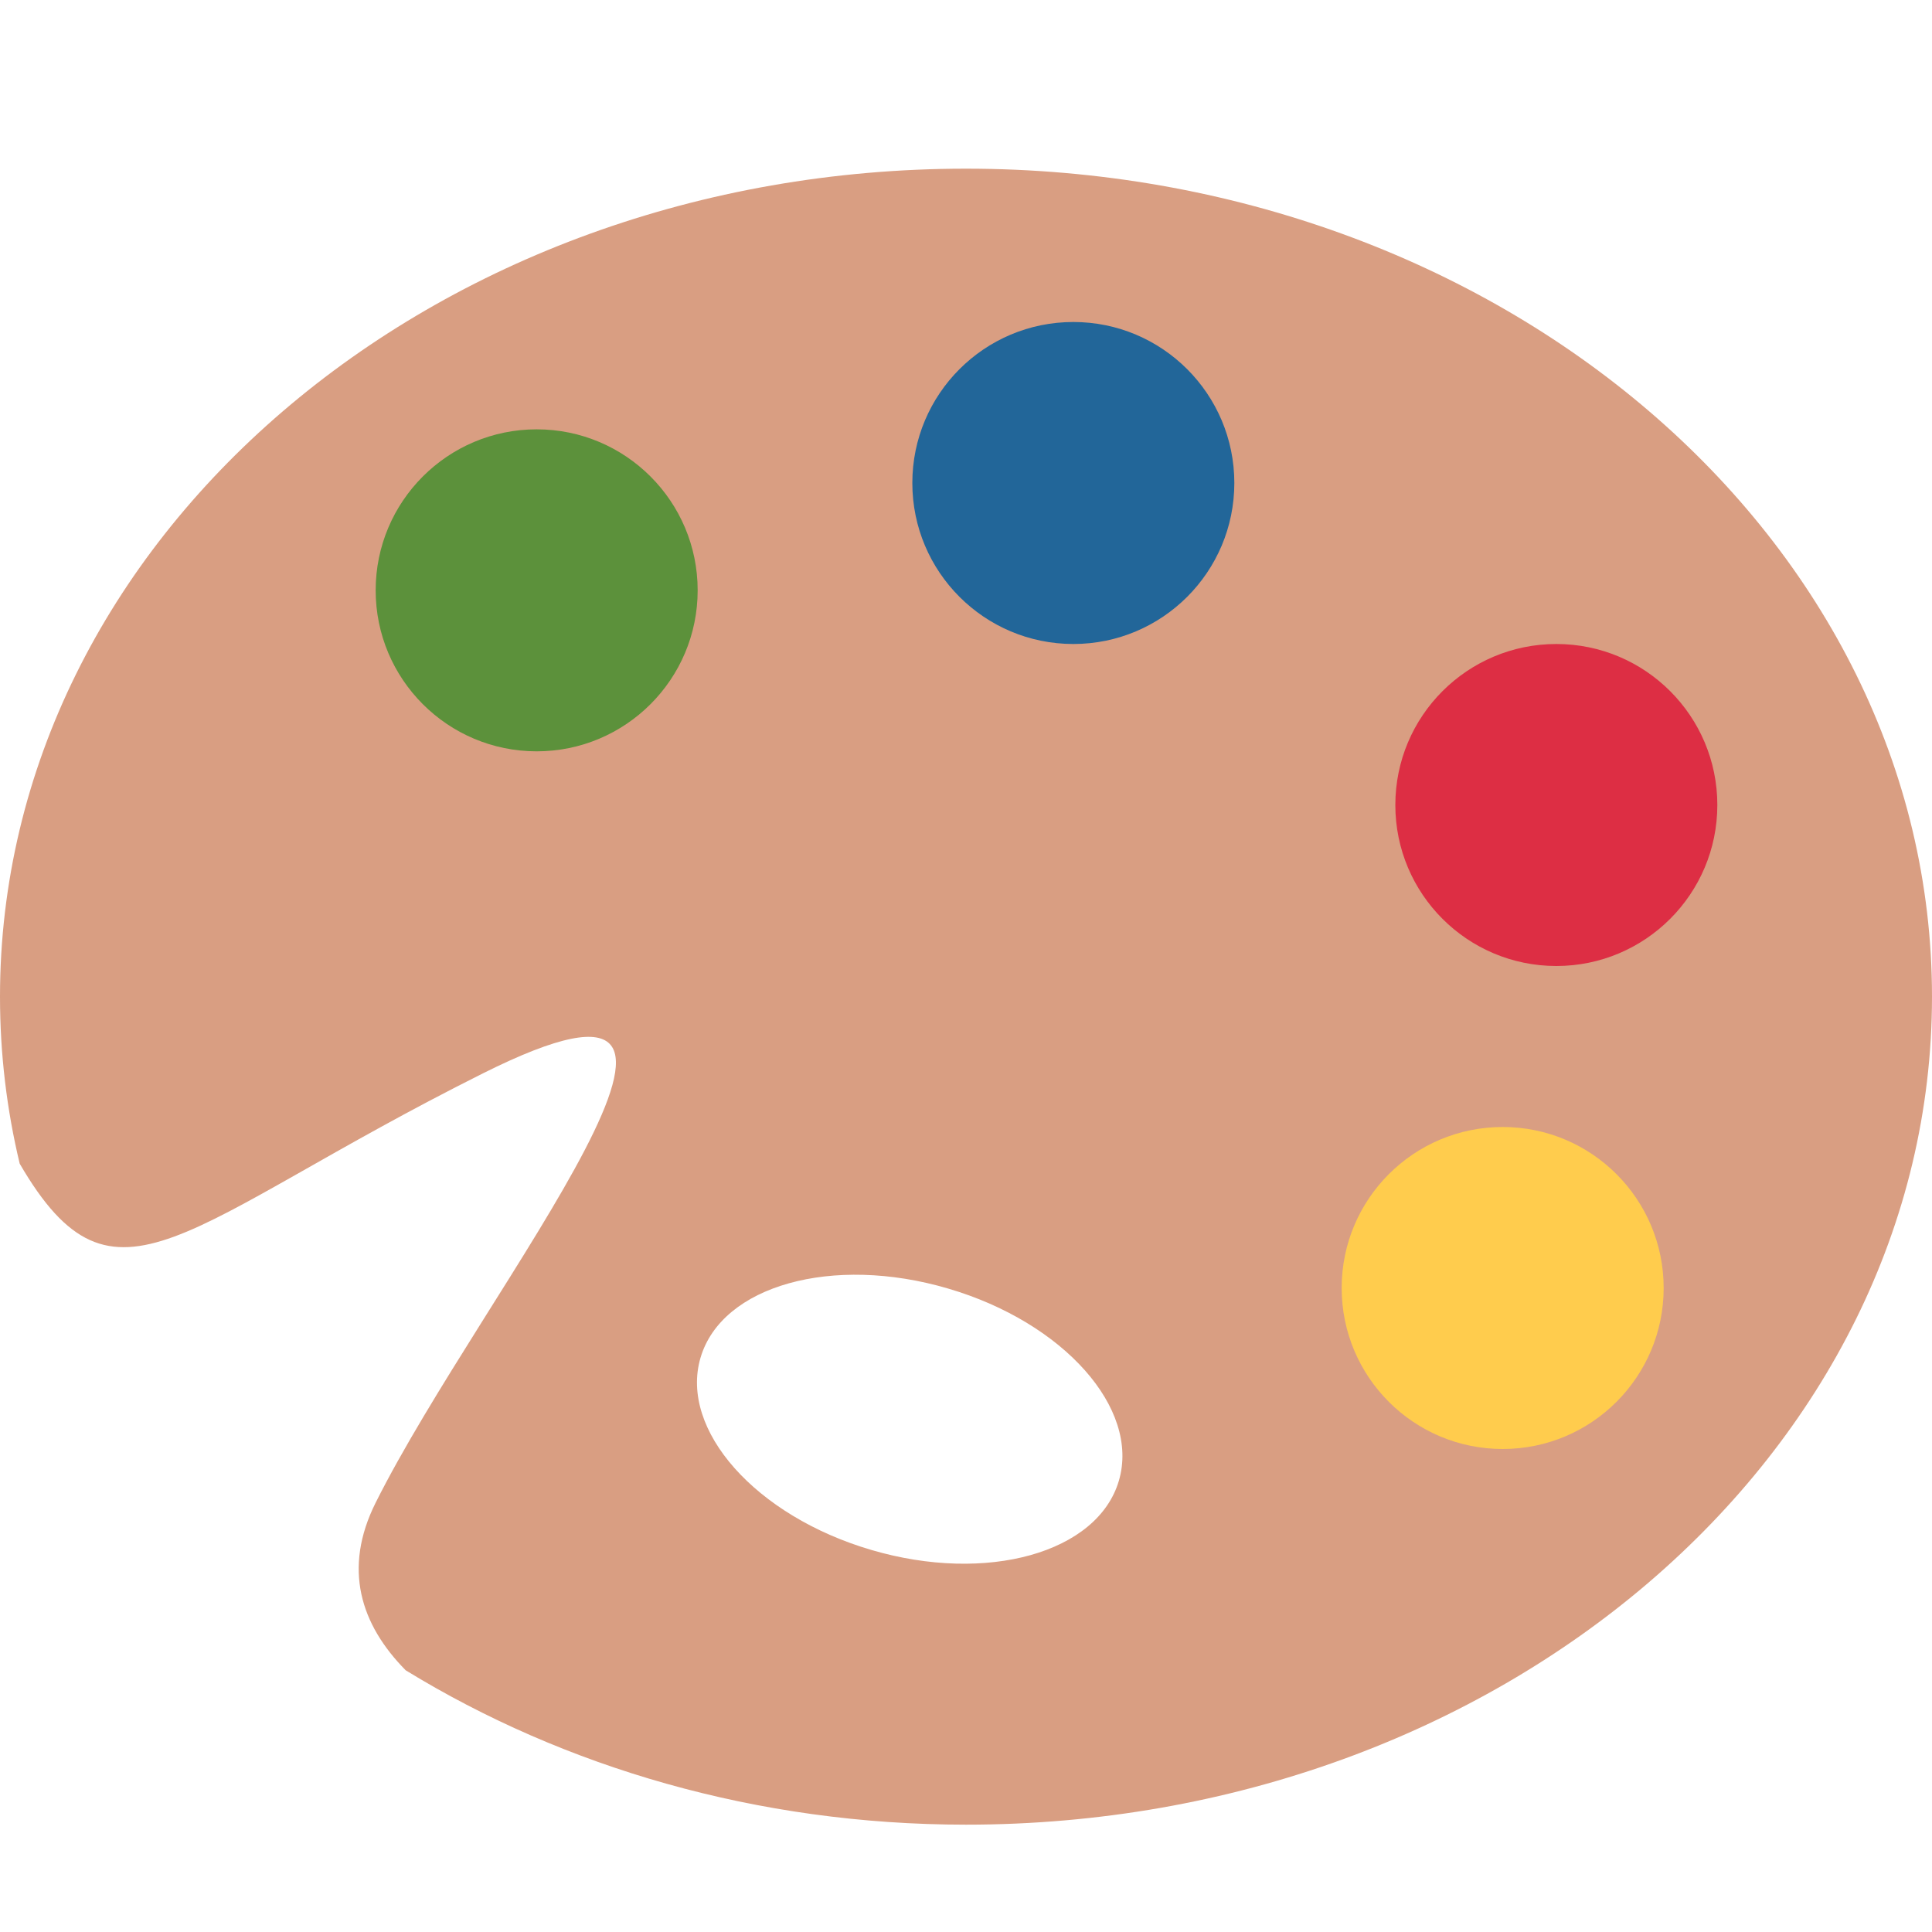
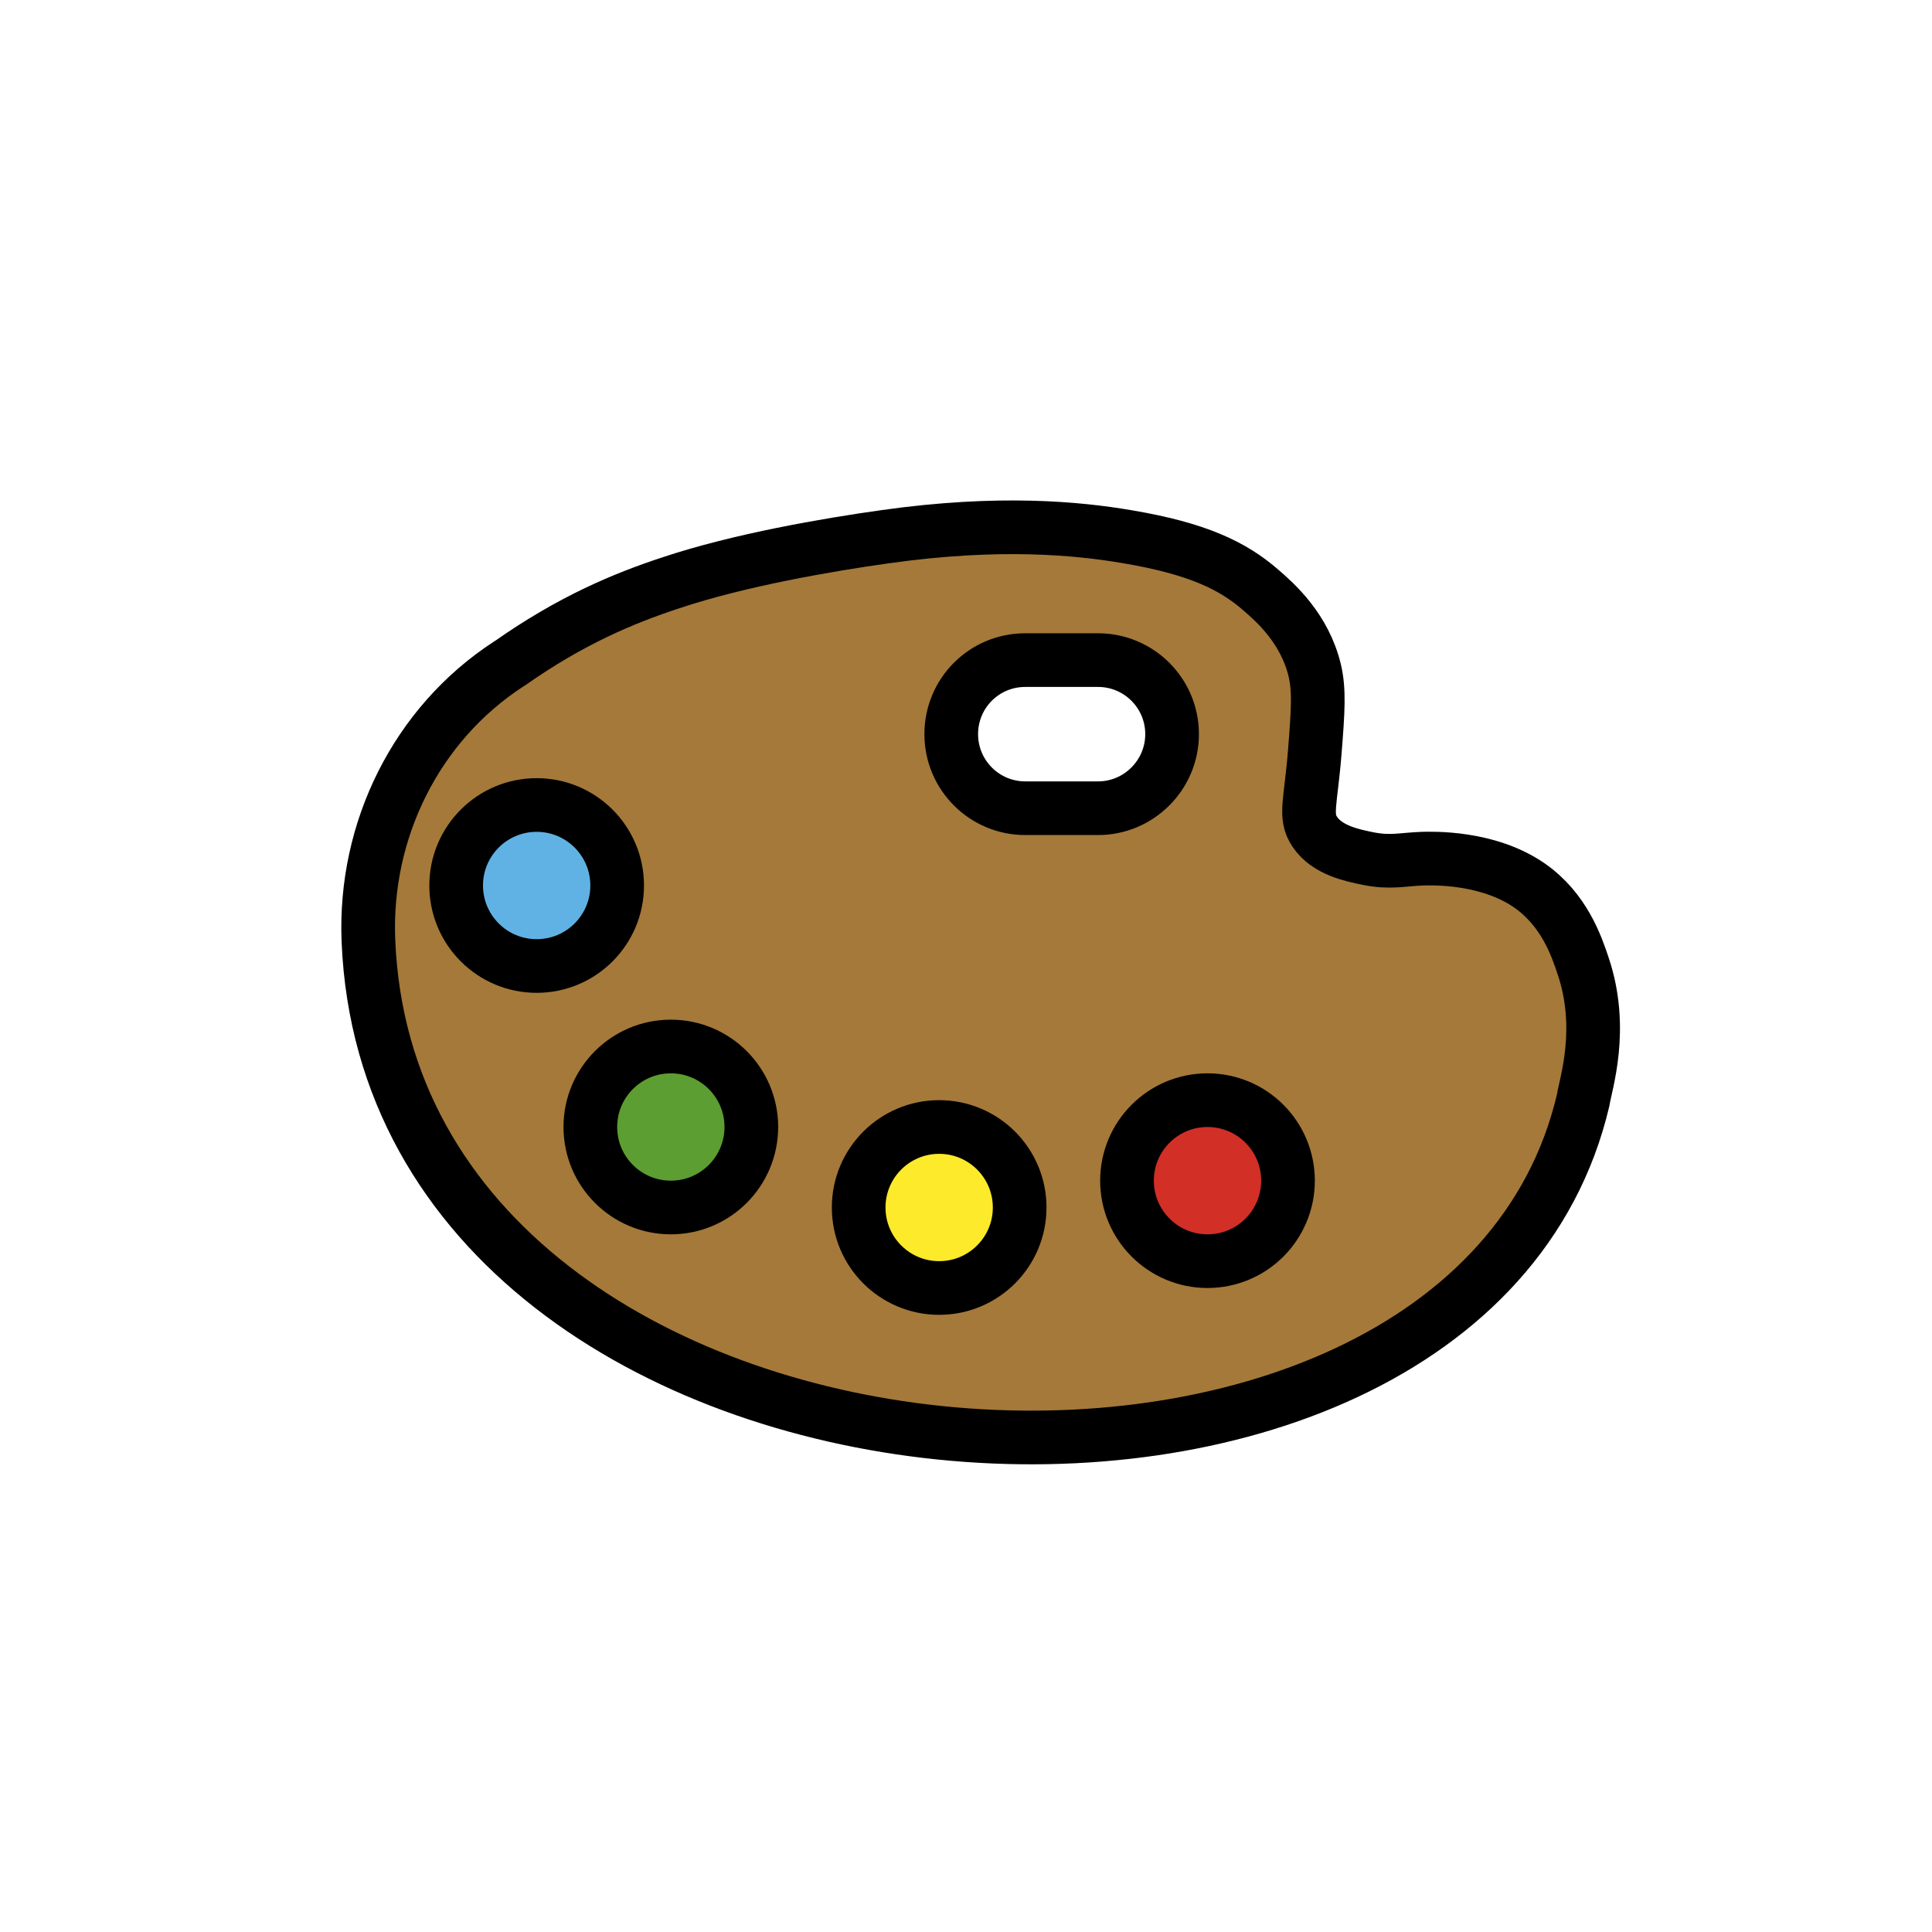
- <svg xmlns="http://www.w3.org/2000/svg" viewBox="0 0 36 36">
-   <path fill="#D99E82" d="M18 3.143c-9.941 0-18 6.908-18 15.428 0 1.066.126 2.107.367 3.112C2.146 24.744 3.377 22.812 9 20c5.727-2.864 0 4-2 8-.615 1.23-.282 2.271.56 3.124C10.506 32.928 14.104 34 18 34c9.941 0 18-6.907 18-15.429 0-8.52-8.059-15.428-18-15.428zm2.849 24.447c-.395 1.346-2.46 1.924-4.613 1.291-2.153-.632-3.578-2.234-3.183-3.581.395-1.346 2.46-1.924 4.613-1.29 2.153.631 3.578 2.233 3.183 3.58z" />
-   <circle fill="#5C913B" cx="10" cy="11" r="3" />
-   <circle fill="#269" cx="20" cy="9" r="3" />
-   <circle fill="#DD2E44" cx="29" cy="15" r="3" />
-   <circle fill="#FFCC4D" cx="28" cy="24" r="3" />
+ <svg xmlns="http://www.w3.org/2000/svg" id="emoji" viewBox="0 0 72 72">
+   <g id="color">
+     <path fill="#A57939" stroke="none" stroke-linecap="round" stroke-linejoin="round" stroke-miterlimit="10" stroke-width="2" d="M59,36c-0.25-0.75-0.71-2.1-2-3c-1.56-1.08-3.63-1.01-4-1c-0.76,0.03-1.18,0.16-2,0c-0.58-0.12-1.53-0.3-2-1 c-0.4-0.59-0.15-1.08,0-3c0.12-1.51,0.17-2.27,0-3c-0.37-1.58-1.49-2.56-2-3c-1.05-0.92-2.38-1.56-5-2c-1.82-0.31-4.75-0.6-9,0 c-2.15,0.3-5.46,0.87-8,1.72c-1.77,0.58-3.74,1.41-6,3c-0.02,0.01-0.04,0.02-0.05,0.03c-3.44,2.24-5.39,6.2-5.22,10.31 C14.64,57.13,54.56,59.91,59,41C59.09,40.4,59.79,38.35,59,36z M38.21,30.12c-1.53,0-2.76-1.24-2.76-2.76 c0-1.53,1.23-2.76,2.76-2.76h2.71c1.52,0,2.76,1.23,2.76,2.76c0,0.76-0.31,1.45-0.81,1.95s-1.19,0.81-1.95,0.81H38.21z" />
+     <circle cx="20" cy="33" r="3" fill="#61B2E4" stroke="none" stroke-miterlimit="10" stroke-width="2" />
+     <circle cx="25" cy="42" r="3" fill="#5C9E31" stroke="none" stroke-linecap="round" stroke-linejoin="round" stroke-miterlimit="10" stroke-width="2" />
+     <circle cx="35" cy="45" r="3" fill="#FCEA2B" stroke="none" stroke-miterlimit="10" stroke-width="2" />
+     <circle cx="45" cy="44" r="3" fill="#D22F27" stroke="none" stroke-miterlimit="10" stroke-width="2" />
+   </g>
+   <g id="hair" />
+   <g id="skin" />
+   <g id="skin-shadow" />
+   <g id="line">
+     <path fill="none" stroke="#000000" stroke-linecap="round" stroke-linejoin="round" stroke-miterlimit="10" stroke-width="2" d="M59,36c-0.25-0.75-0.71-2.1-2-3c-1.56-1.08-3.63-1.01-4-1c-0.76,0.03-1.18,0.16-2,0c-0.58-0.12-1.53-0.3-2-1 c-0.4-0.59-0.15-1.08,0-3c0.12-1.51,0.17-2.27,0-3c-0.37-1.58-1.49-2.56-2-3c-1.05-0.92-2.38-1.56-5-2c-1.82-0.31-4.75-0.6-9,0 c-2.15,0.3-5.46,0.87-8,1.72c-1.77,0.58-3.74,1.41-6,3c-0.02,0.01-0.04,0.02-0.05,0.03c-3.44,2.24-5.39,6.2-5.22,10.31 C14.64,57.13,54.56,59.91,59,41C59.09,40.4,59.79,38.35,59,36z M38.21,30.12c-1.53,0-2.76-1.24-2.76-2.76 c0-1.53,1.23-2.76,2.76-2.76h2.71c1.52,0,2.76,1.23,2.76,2.76c0,0.76-0.31,1.45-0.81,1.95s-1.19,0.81-1.95,0.81H38.21z" />
+     <circle cx="20" cy="33" r="3" fill="none" stroke="#000000" stroke-miterlimit="10" stroke-width="2" />
+     <circle cx="25" cy="42" r="3" fill="none" stroke="#000000" stroke-linecap="round" stroke-linejoin="round" stroke-miterlimit="10" stroke-width="2" />
+     <circle cx="35" cy="45" r="3" fill="none" stroke="#000000" stroke-miterlimit="10" stroke-width="2" />
+     <circle cx="45" cy="44" r="3" fill="none" stroke="#000000" stroke-miterlimit="10" stroke-width="2" />
+   </g>
</svg>
